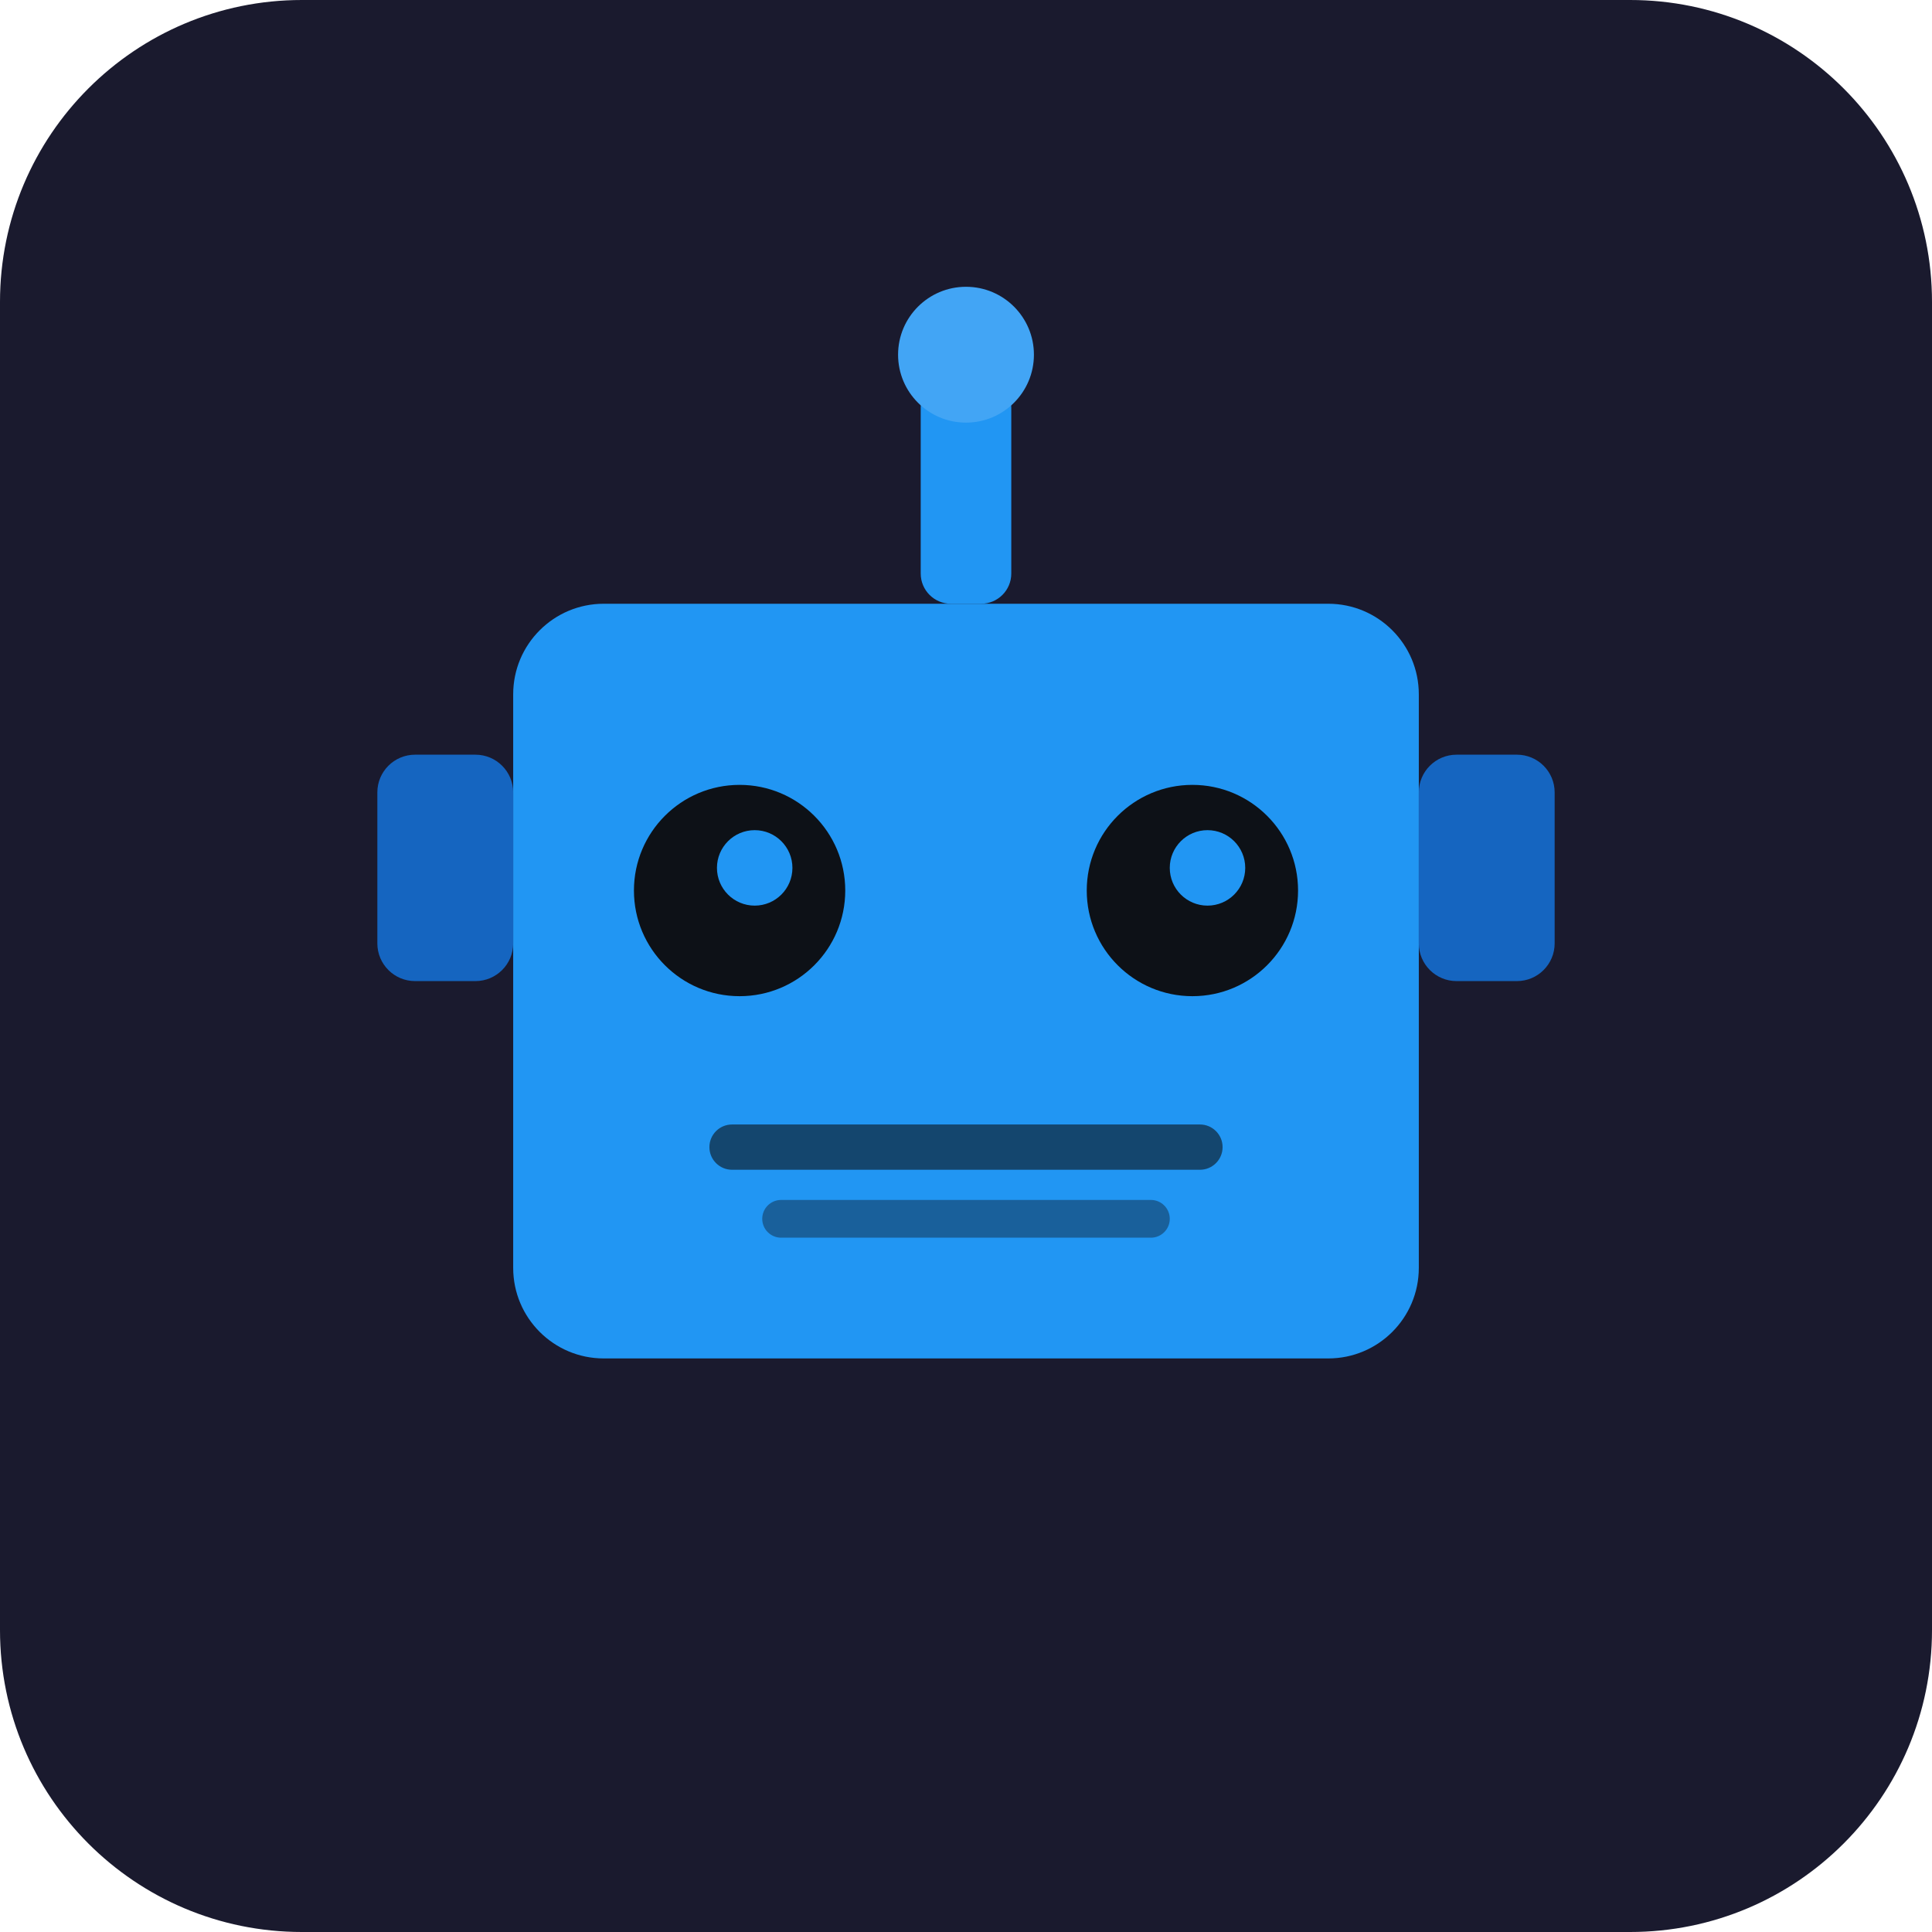
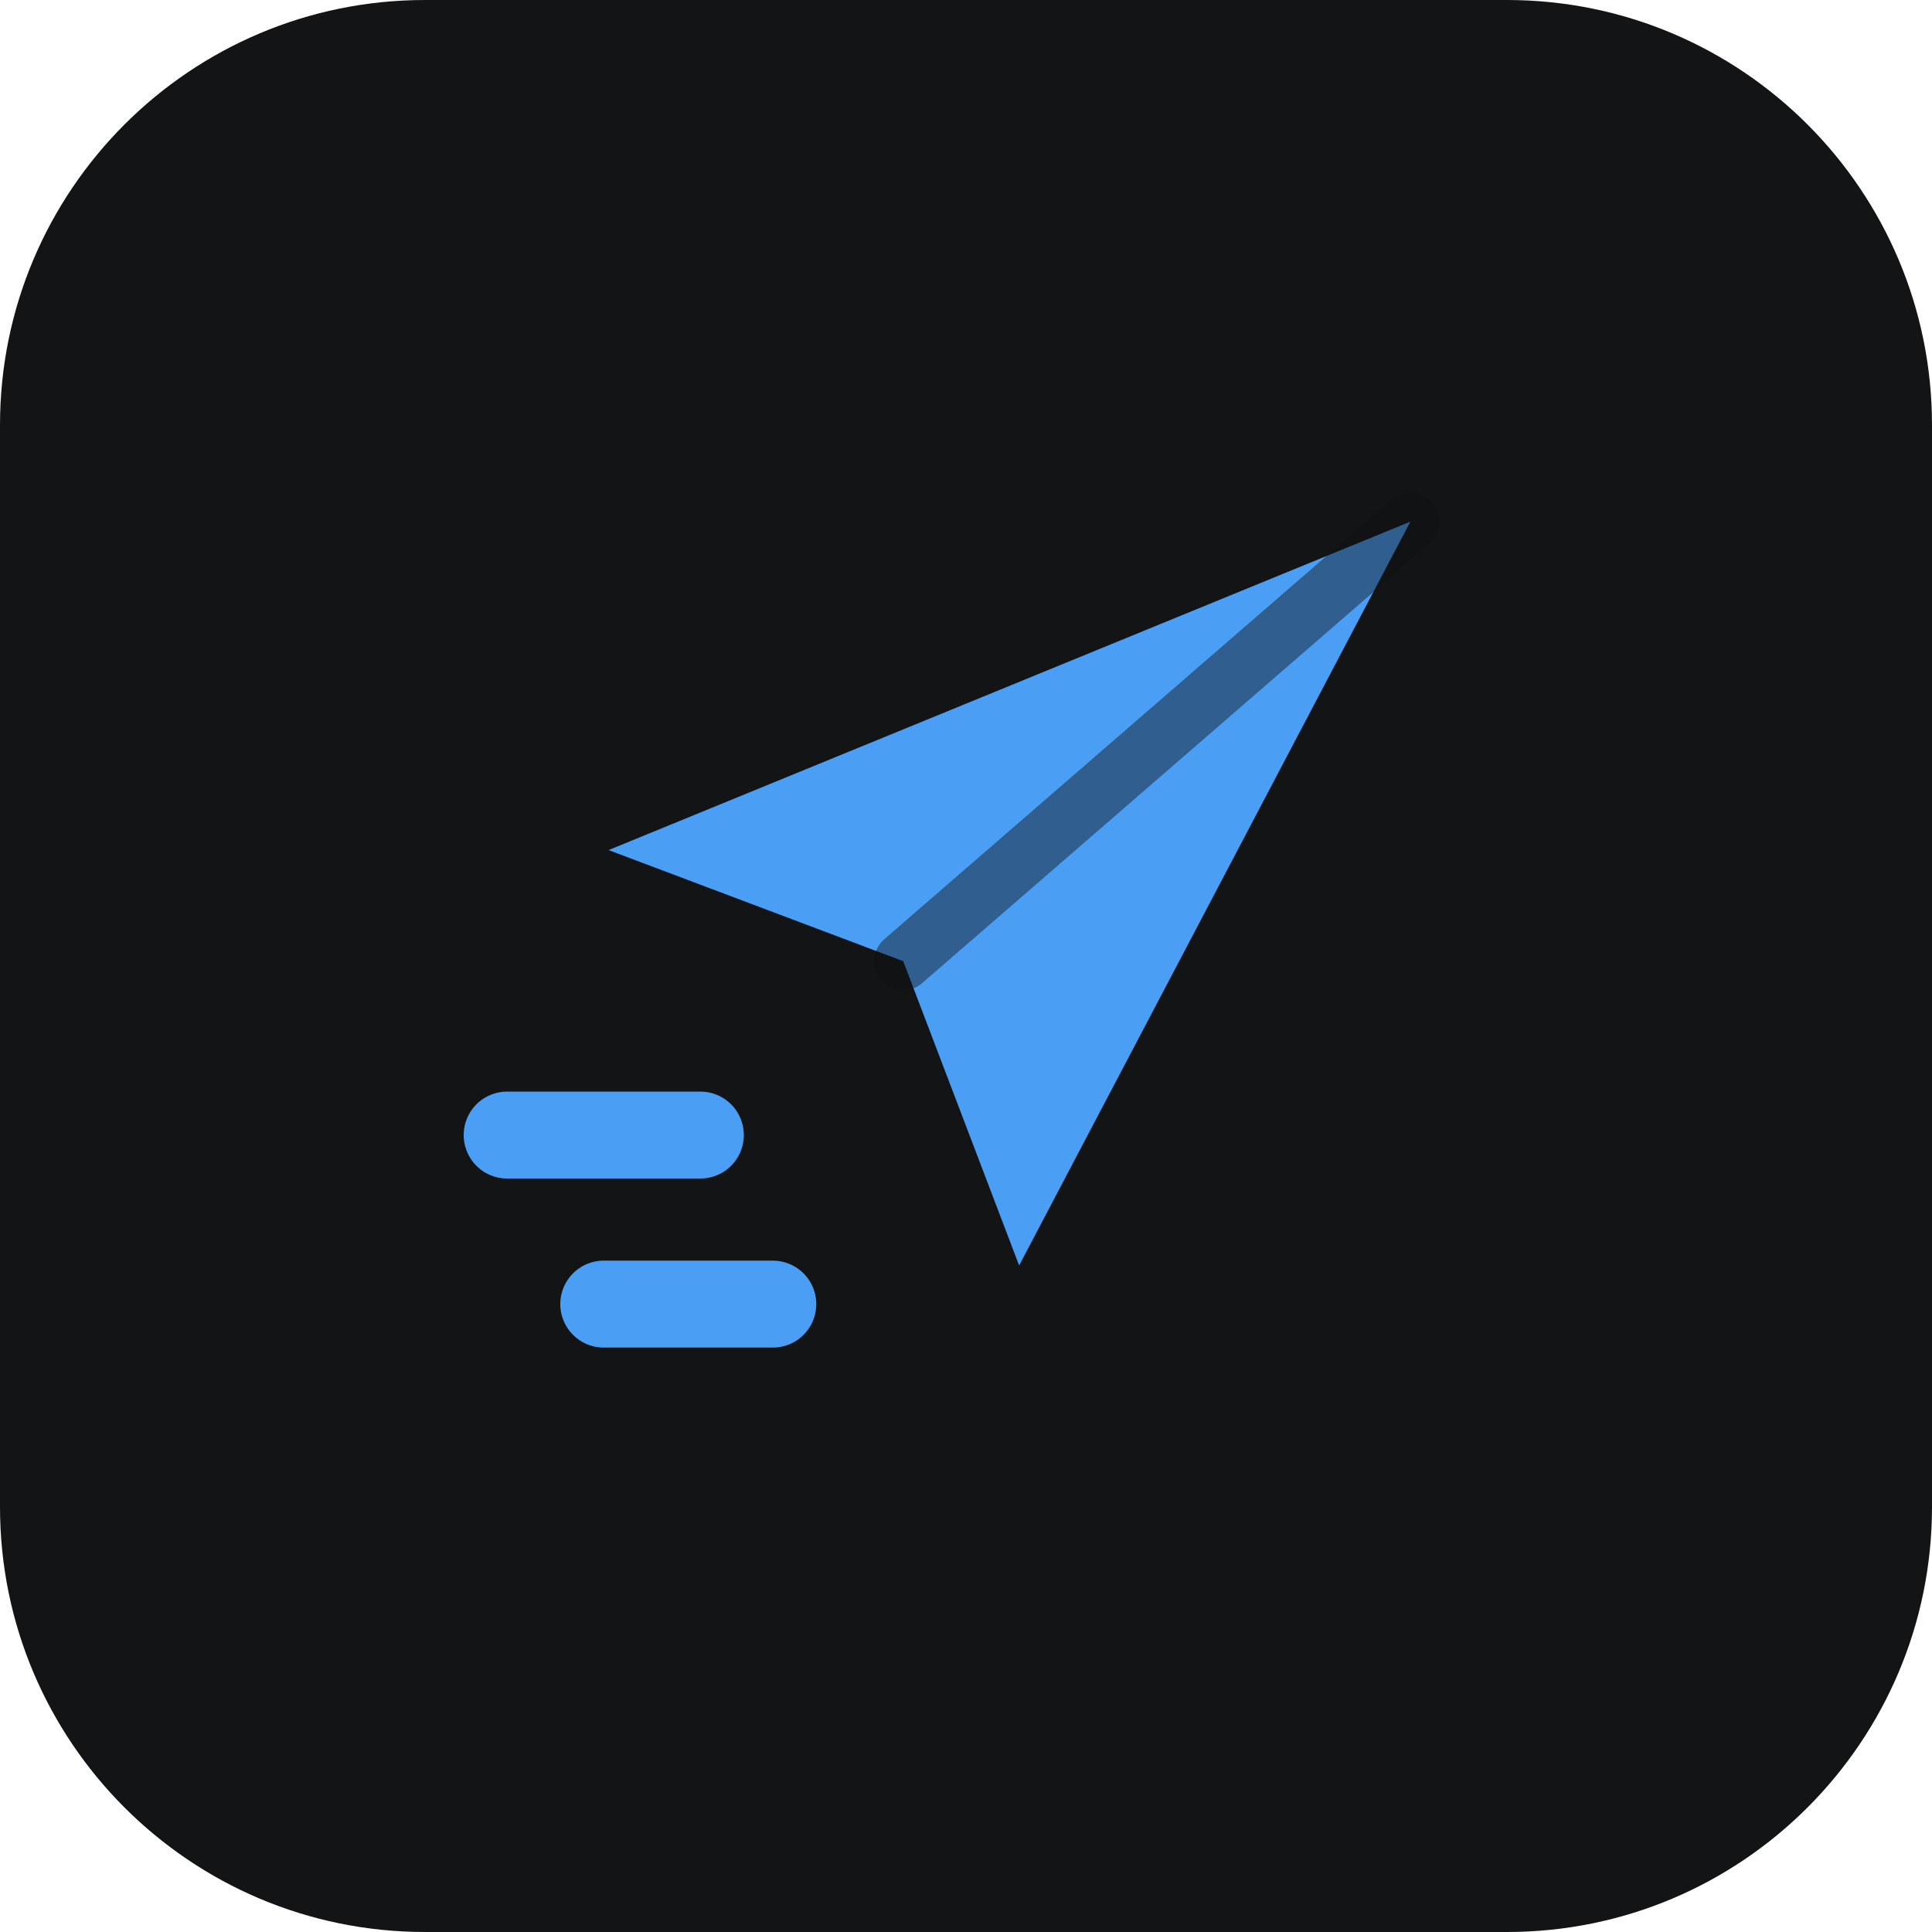
- <svg xmlns="http://www.w3.org/2000/svg" viewBox="0 0 512 512" width="512" height="512">
-   <rect width="512" height="512" rx="80" fill="#1a1a2e" />
-   <rect x="136" y="160" width="240" height="200" rx="24" fill="#2196f3" />
-   <circle cx="196" cy="236" r="28" fill="#0d1117" />
-   <circle cx="316" cy="236" r="28" fill="#0d1117" />
-   <circle cx="200" cy="230" r="10" fill="#2196f3" />
-   <circle cx="320" cy="230" r="10" fill="#2196f3" />
-   <rect x="188" y="298" width="136" height="12" rx="6" fill="rgba(13,17,23,0.6)" />
-   <rect x="202" y="318" width="108" height="10" rx="5" fill="rgba(13,17,23,0.4)" />
-   <rect x="244" y="100" width="24" height="60" rx="8" fill="#2196f3" />
-   <circle cx="256" cy="94" r="18" fill="#42a5f5" />
-   <rect x="100" y="200" width="36" height="60" rx="10" fill="#1565c0" />
-   <rect x="376" y="200" width="36" height="60" rx="10" fill="#1565c0" />
+ <svg xmlns="http://www.w3.org/2000/svg" width="512" height="512">
+   <rect width="512" height="512" rx="112.64" fill="#131416" />
+   <g transform="translate(102.4 102.4) scale(12.8)">
+     <path d="M21.2 2.8 4.6 9.6l6.1 2.3 2.4 6.3 8.1-15.4Z" fill="#4a9ff5" />
+     <path d="m21.2 2.8-10.5 9.1" stroke="#0f1012" stroke-opacity="0.45" stroke-width="1.2" stroke-linecap="round" />
+     <path d="M2.5 15.5h4M4.5 19h3.5" stroke="#4a9ff5" stroke-width="1.8" stroke-linecap="round" />
+   </g>
</svg>
